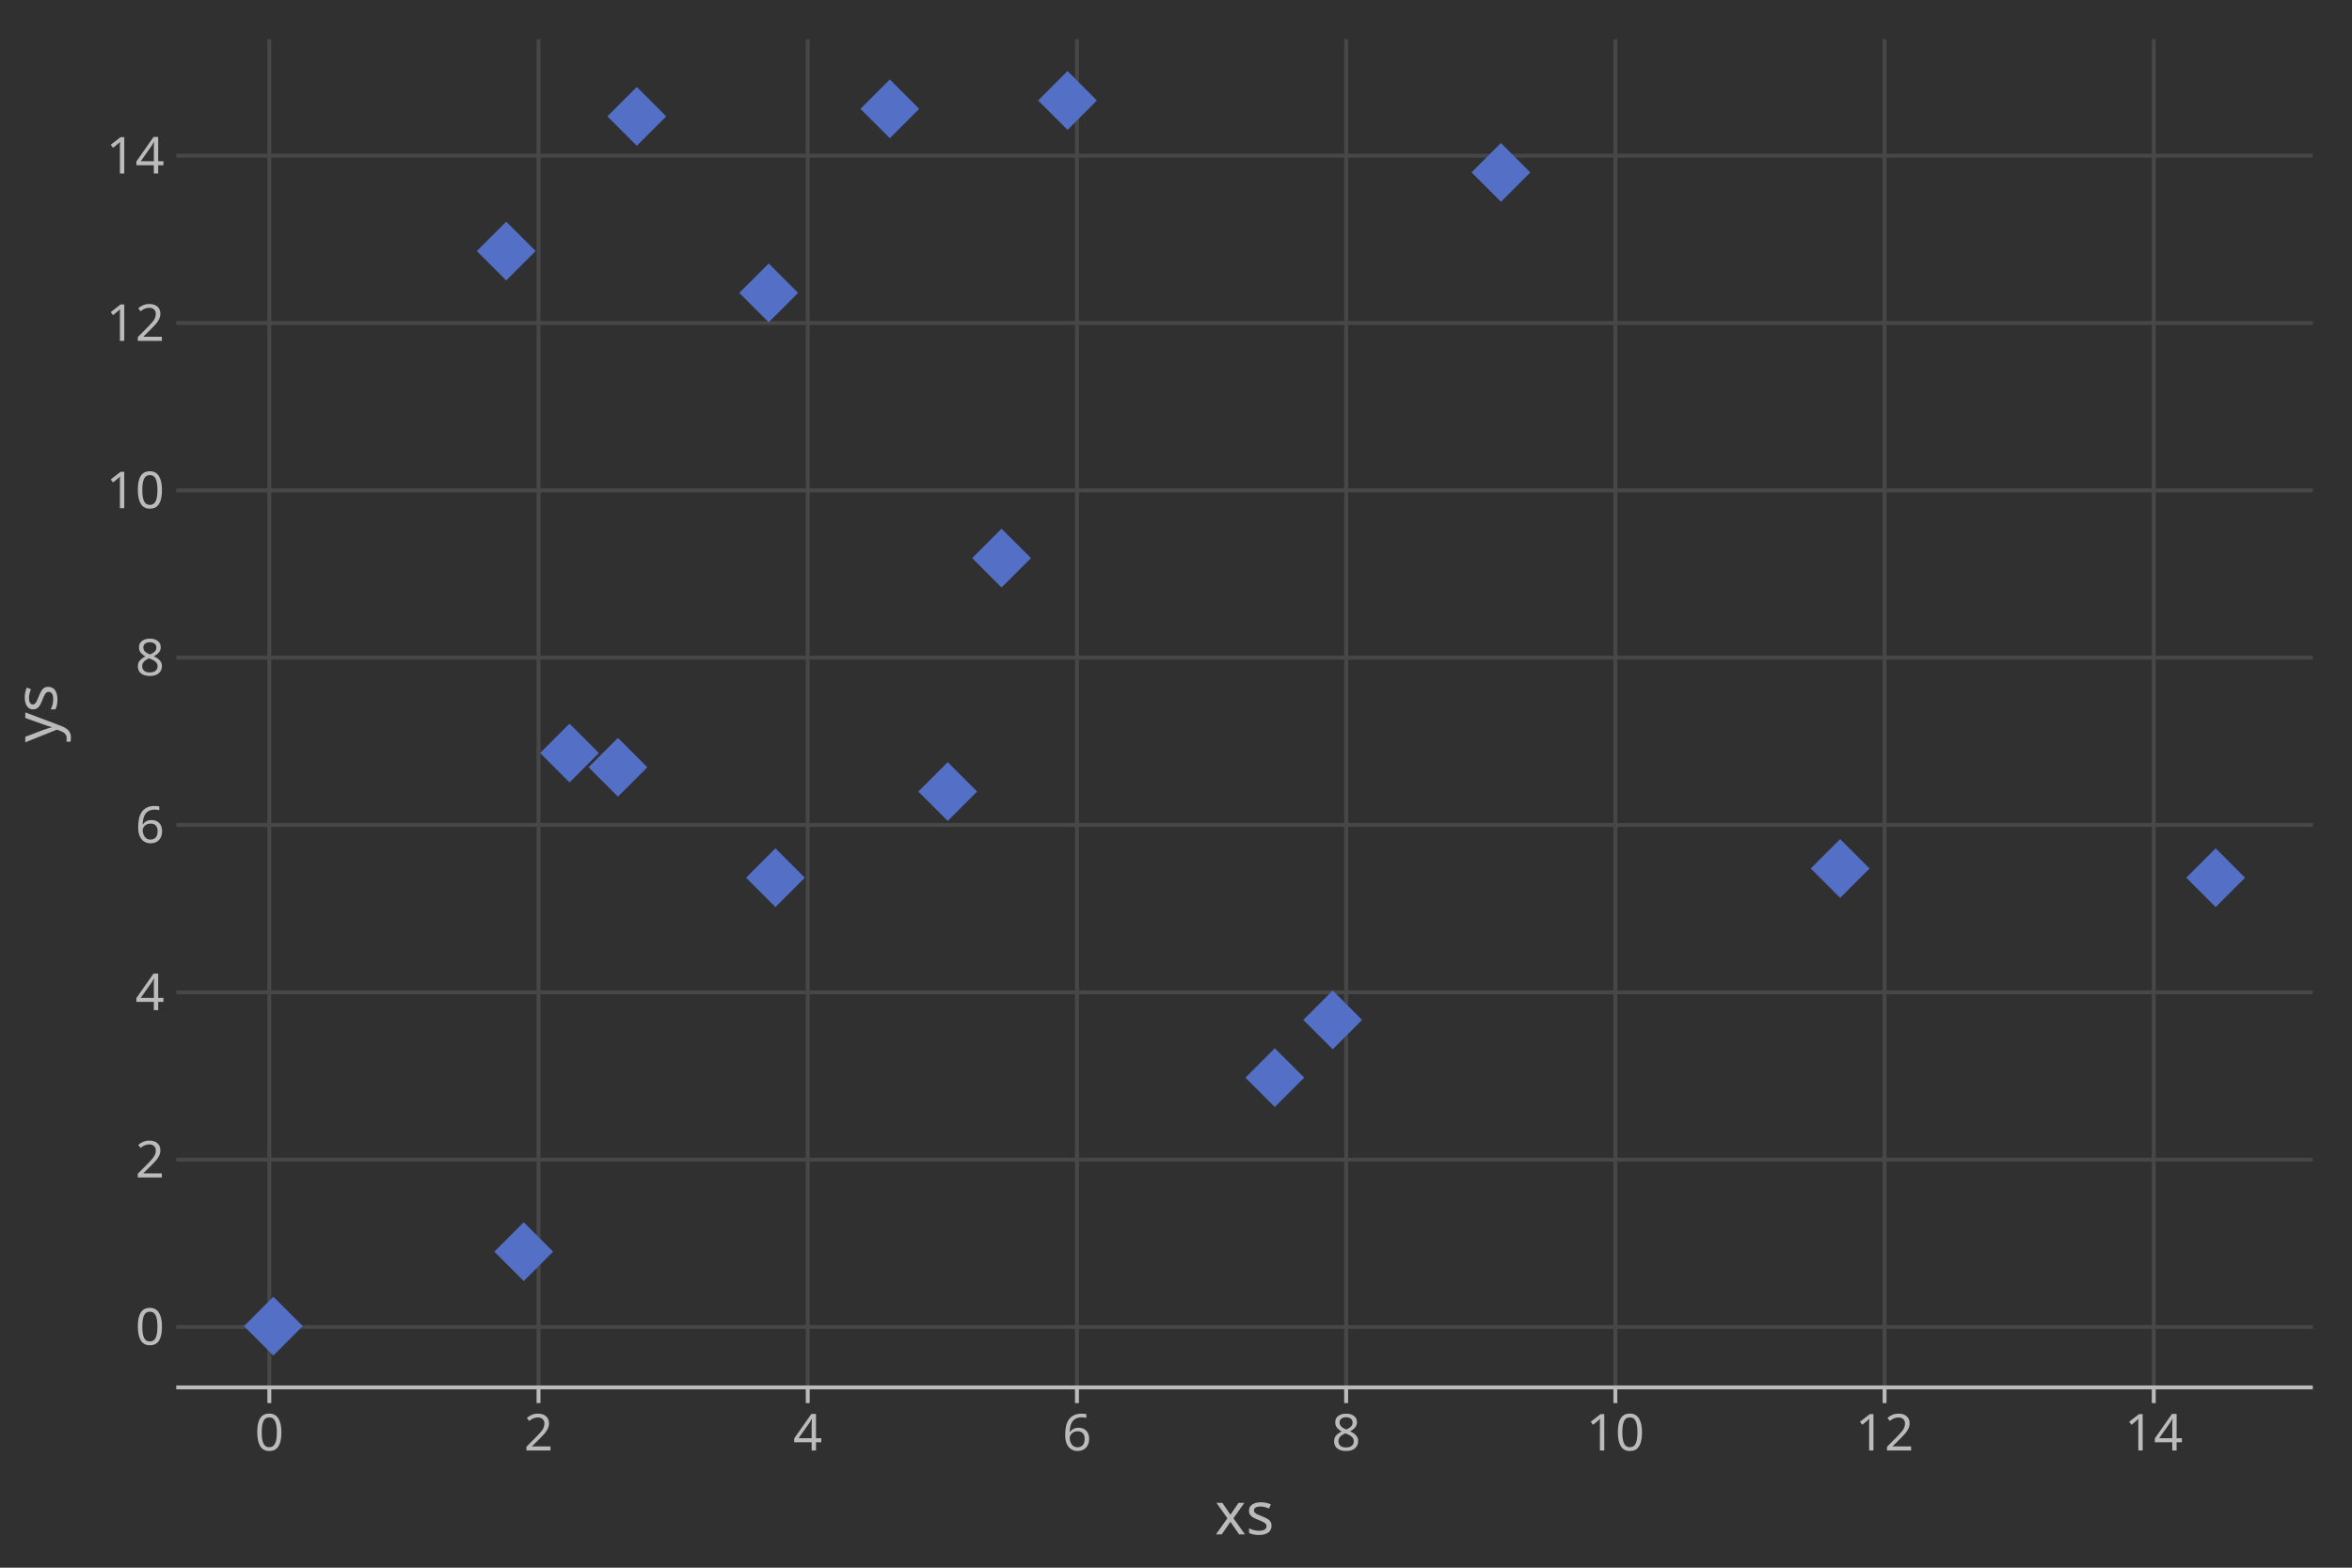
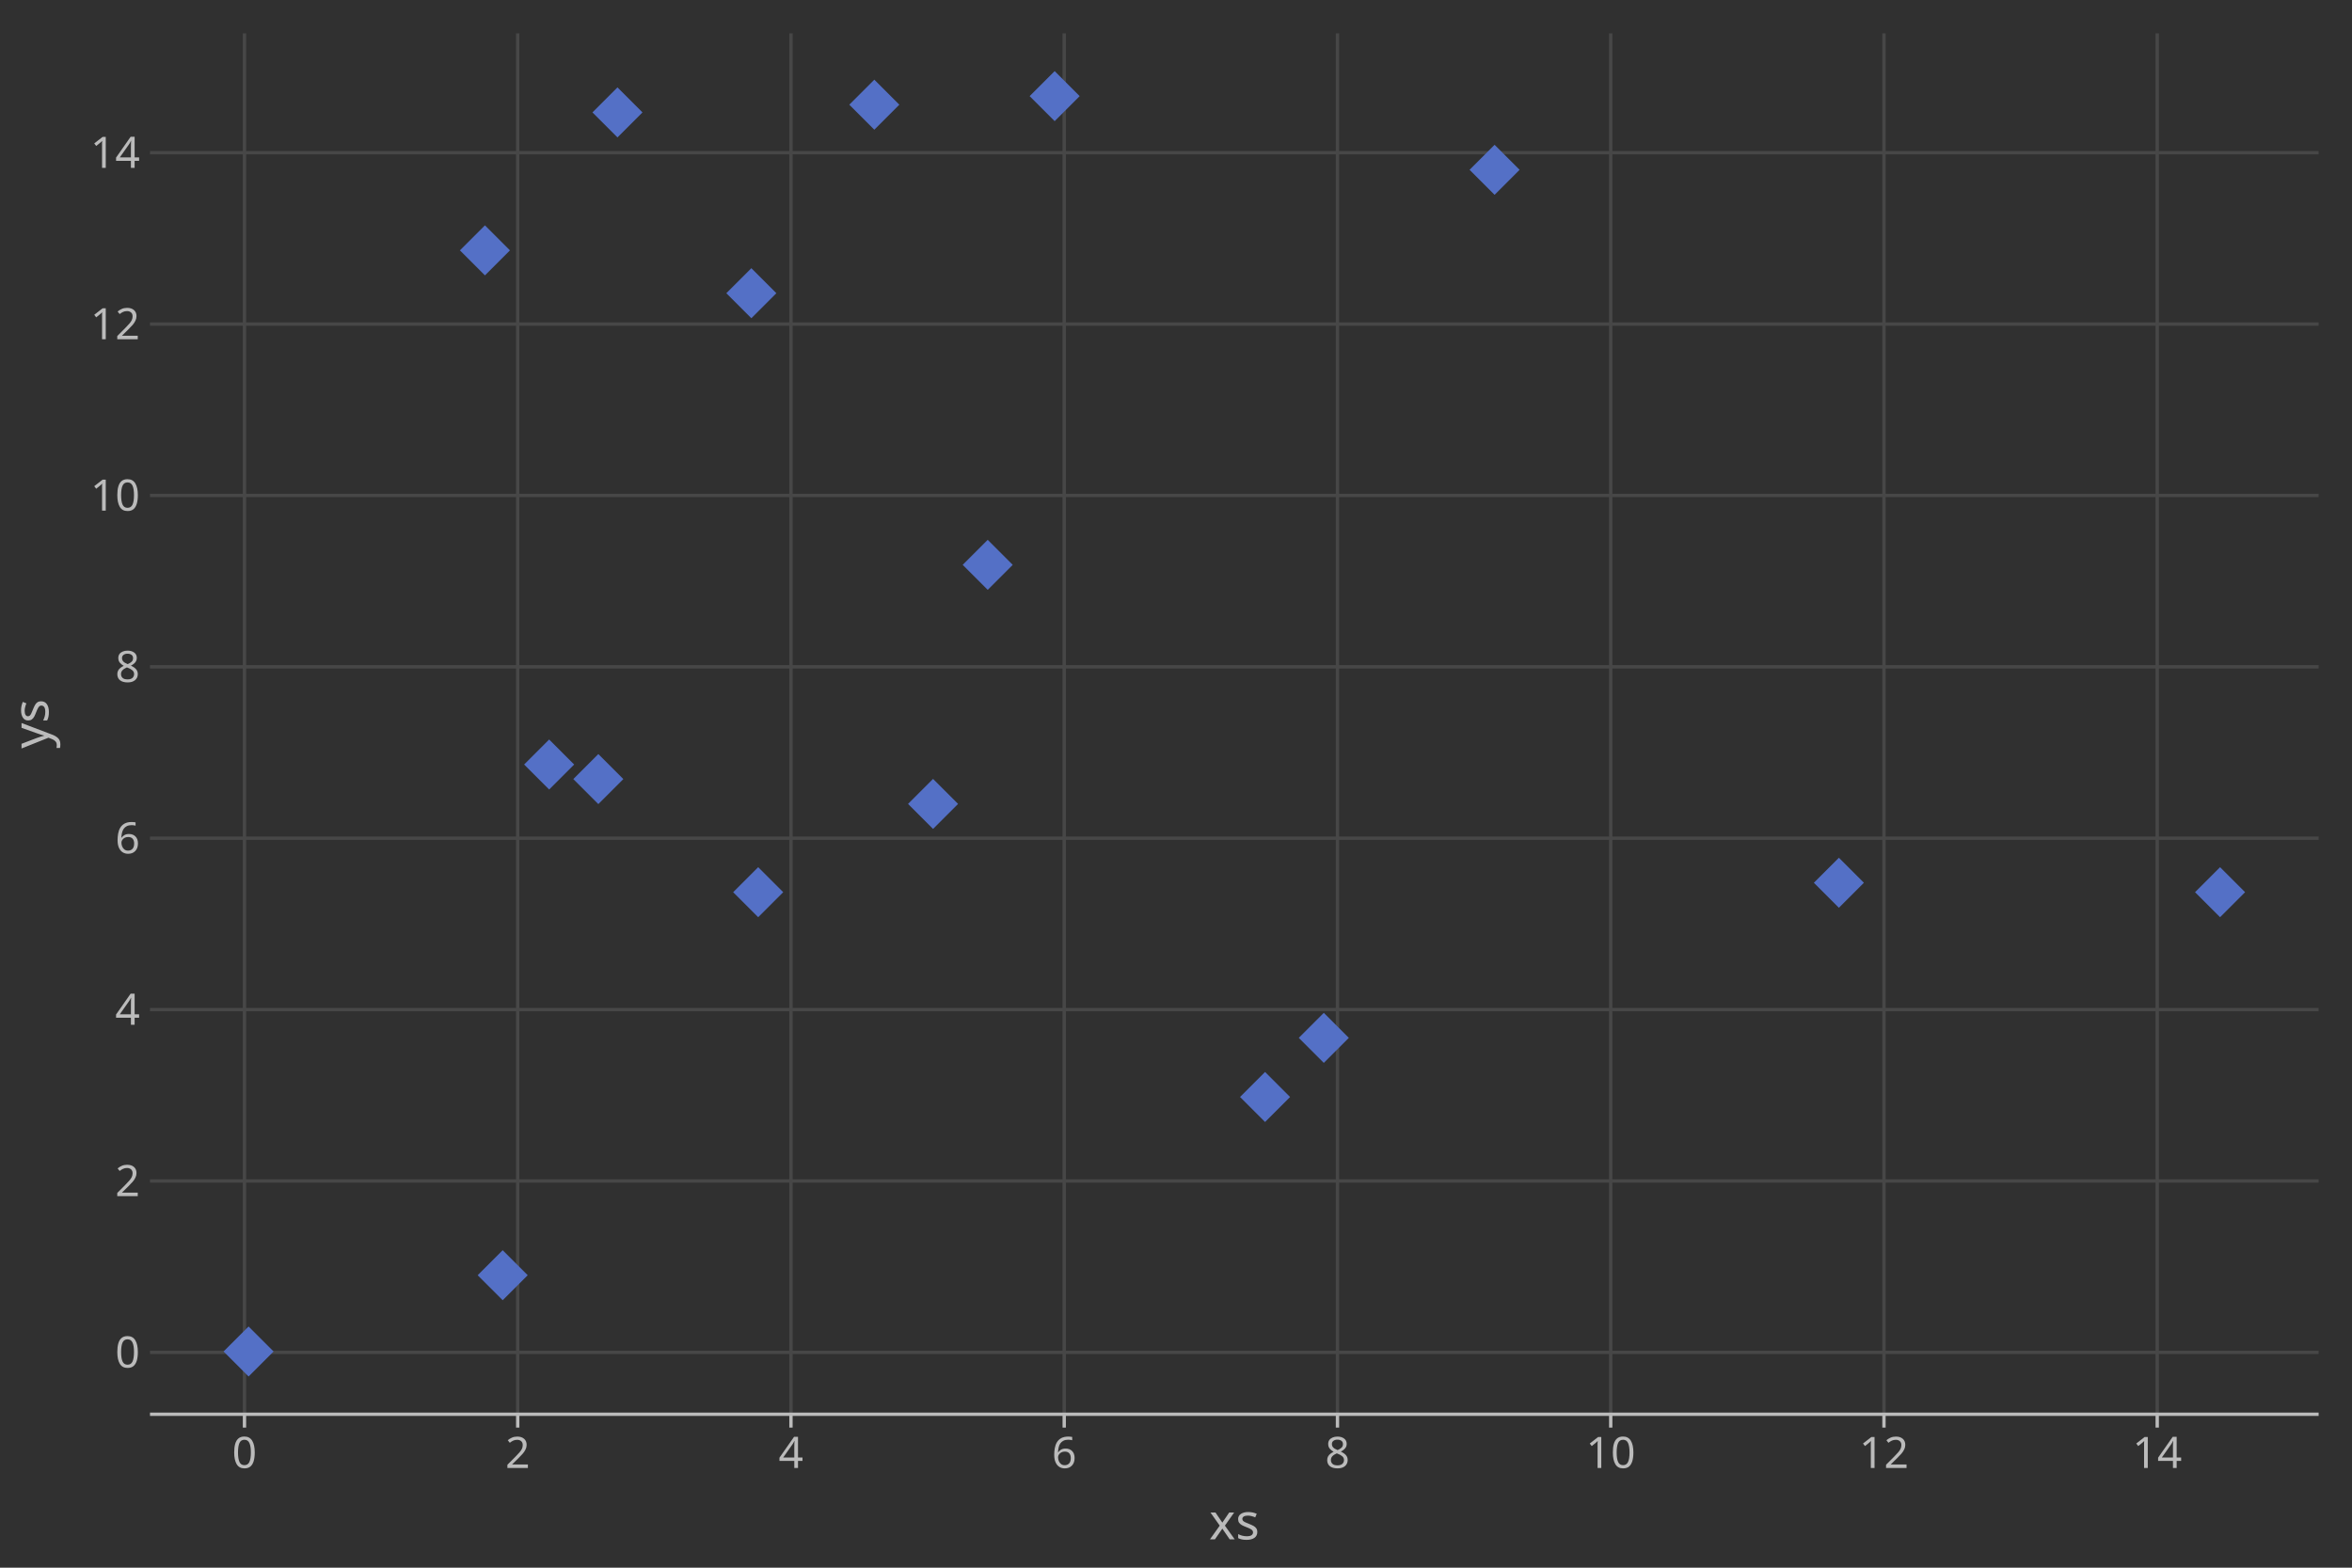
- <svg xmlns="http://www.w3.org/2000/svg" class="plt-container" width="600.0" height="400.0">
+ <svg xmlns="http://www.w3.org/2000/svg" class="plt-container" width="705.0" height="470.0">
  <style type="text/css">
  .plt-container {
   font-family: Lucida Grande, sans-serif;
   user-select: none;
   -webkit-user-select: none;
   -moz-user-select: none;
   -ms-user-select: none;
}
text {
   text-rendering: optimizeLegibility;
}
#xXxprefixXx0 .plot-title {
   fill: #bbbbbb;
   font-family: Lucida Grande, sans-serif;
   font-size: 16.0px;
   font-weight: normal;
   font-style: normal;   
}
#xXxprefixXx0 .plot-subtitle {
   fill: #bbbbbb;
   font-family: Lucida Grande, sans-serif;
   font-size: 15.0px;
   font-weight: normal;
   font-style: normal;   
}
#xXxprefixXx0 .plot-caption {
   fill: #bbbbbb;
   font-family: Lucida Grande, sans-serif;
   font-size: 13.0px;
   font-weight: normal;
   font-style: normal;   
}
#xXxprefixXx0 .legend-title {
   fill: #bbbbbb;
   font-family: Lucida Grande, sans-serif;
   font-size: 15.0px;
   font-weight: normal;
   font-style: normal;   
}
#xXxprefixXx0 .legend-item {
   fill: #bbbbbb;
   font-family: Lucida Grande, sans-serif;
   font-size: 13.0px;
   font-weight: normal;
   font-style: normal;   
}
#xXxprefixXx0 .axis-title-x {
   fill: #bbbbbb;
   font-family: Lucida Grande, sans-serif;
   font-size: 15.0px;
   font-weight: normal;
   font-style: normal;   
}
#xXxprefixXx0 .axis-text-x {
   fill: #bbbbbb;
   font-family: Lucida Grande, sans-serif;
   font-size: 13.0px;
   font-weight: normal;
   font-style: normal;   
}
#xXxprefixXx2 .axis-tooltip-text-x {
   fill: #303030;
   font-family: Lucida Grande, sans-serif;
   font-size: 13.0px;
   font-weight: normal;
   font-style: normal;   
}
#xXxprefixXx0 .axis-title-y {
   fill: #bbbbbb;
   font-family: Lucida Grande, sans-serif;
   font-size: 15.0px;
   font-weight: normal;
   font-style: normal;   
}
#xXxprefixXx0 .axis-text-y {
   fill: #bbbbbb;
   font-family: Lucida Grande, sans-serif;
   font-size: 13.0px;
   font-weight: normal;
   font-style: normal;   
}
#xXxprefixXx2 .axis-tooltip-text-y {
   fill: #303030;
   font-family: Lucida Grande, sans-serif;
   font-size: 13.0px;
   font-weight: normal;
   font-style: normal;   
}
#xXxprefixXx0 .facet-strip-text-x {
   fill: #bbbbbb;
   font-family: Lucida Grande, sans-serif;
   font-size: 13.0px;
   font-weight: normal;
   font-style: normal;   
}
#xXxprefixXx0 .facet-strip-text-y {
   fill: #bbbbbb;
   font-family: Lucida Grande, sans-serif;
   font-size: 13.0px;
   font-weight: normal;
   font-style: normal;   
}
#xXxprefixXx2 .tooltip-text {
   fill: #bbbbbb;
   font-family: Lucida Grande, sans-serif;
   font-size: 13.0px;
   font-weight: normal;
   font-style: normal;   
}
#xXxprefixXx2 .tooltip-title {
   fill: #bbbbbb;
   font-family: Lucida Grande, sans-serif;
   font-size: 13.0px;
   font-weight: bold;
   font-style: normal;   
}
#xXxprefixXx2 .tooltip-label {
   fill: #bbbbbb;
   font-family: Lucida Grande, sans-serif;
   font-size: 13.0px;
   font-weight: bold;
   font-style: normal;   
}

  </style>
  <g id="xXxprefixXx0">
-     <path fill-rule="evenodd" fill="rgb(48,48,48)" fill-opacity="1.0" d="M0.0 0.0 L0.0 400.0 L600.0 400.0 L600.0 0.0 Z">
+     <path fill-rule="evenodd" fill="rgb(48,48,48)" fill-opacity="1.0" d="M0.0 0.0 L0.0 470.0 L705.0 470.0 L705.0 0.0 Z">
    </path>
    <g transform="translate(23.0 10.0 ) ">
-       <g transform="translate(21.96121 344.0 ) ">
-         <line x1="23.744" y1="-0.0" x2="23.744" y2="-344.0" stroke="rgb(71,71,71)" stroke-opacity="1.0" stroke-width="1.0">
-         </line>
-         <line x1="92.419" y1="-0.0" x2="92.419" y2="-344.0" stroke="rgb(71,71,71)" stroke-opacity="1.0" stroke-width="1.0">
-         </line>
-         <line x1="161.094" y1="-0.0" x2="161.094" y2="-344.0" stroke="rgb(71,71,71)" stroke-opacity="1.0" stroke-width="1.0">
-         </line>
-         <line x1="229.769" y1="-0.0" x2="229.769" y2="-344.0" stroke="rgb(71,71,71)" stroke-opacity="1.0" stroke-width="1.0">
-         </line>
-         <line x1="298.444" y1="-0.0" x2="298.444" y2="-344.0" stroke="rgb(71,71,71)" stroke-opacity="1.0" stroke-width="1.0">
-         </line>
-         <line x1="367.119" y1="-0.0" x2="367.119" y2="-344.0" stroke="rgb(71,71,71)" stroke-opacity="1.0" stroke-width="1.0">
-         </line>
-         <line x1="435.794" y1="-0.0" x2="435.794" y2="-344.0" stroke="rgb(71,71,71)" stroke-opacity="1.0" stroke-width="1.0">
-         </line>
-         <line x1="504.469" y1="-0.0" x2="504.469" y2="-344.0" stroke="rgb(71,71,71)" stroke-opacity="1.0" stroke-width="1.0">
-         </line>
-         <g transform="translate(23.74437 0.0 ) ">
+       <g transform="translate(21.96121 414.0 ) ">
+         <line x1="28.319" y1="-0.0" x2="28.319" y2="-414.0" stroke="rgb(71,71,71)" stroke-opacity="1.0" stroke-width="1.0">
+         </line>
+         <line x1="110.224" y1="-0.0" x2="110.224" y2="-414.0" stroke="rgb(71,71,71)" stroke-opacity="1.0" stroke-width="1.0">
+         </line>
+         <line x1="192.129" y1="-0.0" x2="192.129" y2="-414.0" stroke="rgb(71,71,71)" stroke-opacity="1.0" stroke-width="1.0">
+         </line>
+         <line x1="274.034" y1="-0.0" x2="274.034" y2="-414.0" stroke="rgb(71,71,71)" stroke-opacity="1.0" stroke-width="1.0">
+         </line>
+         <line x1="355.939" y1="-0.0" x2="355.939" y2="-414.0" stroke="rgb(71,71,71)" stroke-opacity="1.0" stroke-width="1.0">
+         </line>
+         <line x1="437.843" y1="-0.0" x2="437.843" y2="-414.0" stroke="rgb(71,71,71)" stroke-opacity="1.0" stroke-width="1.0">
+         </line>
+         <line x1="519.748" y1="-0.0" x2="519.748" y2="-414.0" stroke="rgb(71,71,71)" stroke-opacity="1.0" stroke-width="1.0">
+         </line>
+         <line x1="601.653" y1="-0.0" x2="601.653" y2="-414.0" stroke="rgb(71,71,71)" stroke-opacity="1.0" stroke-width="1.0">
+         </line>
+         <g transform="translate(28.31864 0.0 ) ">
          <line stroke-width="1.0" stroke="rgb(187,187,187)" stroke-opacity="1.0" x2="0.0" y2="4.0">
          </line>
          <g transform="translate(0.0 7.0 ) ">
            <text class="axis-text-x" text-anchor="middle" dy="0.7em">
            0
            </text>
          </g>
        </g>
-         <g transform="translate(92.41932 0.0 ) ">
+         <g transform="translate(110.2236 0.0 ) ">
          <line stroke-width="1.0" stroke="rgb(187,187,187)" stroke-opacity="1.0" x2="0.0" y2="4.0">
          </line>
          <g transform="translate(0.0 7.0 ) ">
            <text class="axis-text-x" text-anchor="middle" dy="0.7em">
            2
            </text>
          </g>
        </g>
-         <g transform="translate(161.0943 0.0 ) ">
+         <g transform="translate(192.1286 0.0 ) ">
          <line stroke-width="1.0" stroke="rgb(187,187,187)" stroke-opacity="1.0" x2="0.0" y2="4.0">
          </line>
          <g transform="translate(0.0 7.0 ) ">
            <text class="axis-text-x" text-anchor="middle" dy="0.7em">
            4
            </text>
          </g>
        </g>
-         <g transform="translate(229.7692 0.0 ) ">
+         <g transform="translate(274.0336 0.0 ) ">
          <line stroke-width="1.0" stroke="rgb(187,187,187)" stroke-opacity="1.0" x2="0.0" y2="4.0">
          </line>
          <g transform="translate(0.0 7.0 ) ">
            <text class="axis-text-x" text-anchor="middle" dy="0.7em">
            6
            </text>
          </g>
        </g>
-         <g transform="translate(298.4442 0.0 ) ">
+         <g transform="translate(355.9385 0.0 ) ">
          <line stroke-width="1.0" stroke="rgb(187,187,187)" stroke-opacity="1.0" x2="0.0" y2="4.0">
          </line>
          <g transform="translate(0.0 7.0 ) ">
            <text class="axis-text-x" text-anchor="middle" dy="0.7em">
            8
            </text>
          </g>
        </g>
-         <g transform="translate(367.1191 0.0 ) ">
+         <g transform="translate(437.8435 0.0 ) ">
          <line stroke-width="1.0" stroke="rgb(187,187,187)" stroke-opacity="1.0" x2="0.0" y2="4.0">
          </line>
          <g transform="translate(0.0 7.0 ) ">
            <text class="axis-text-x" text-anchor="middle" dy="0.7em">
            10
            </text>
          </g>
        </g>
-         <g transform="translate(435.7941 0.0 ) ">
+         <g transform="translate(519.7485 0.0 ) ">
          <line stroke-width="1.0" stroke="rgb(187,187,187)" stroke-opacity="1.0" x2="0.0" y2="4.0">
          </line>
          <g transform="translate(0.0 7.0 ) ">
            <text class="axis-text-x" text-anchor="middle" dy="0.7em">
            12
            </text>
          </g>
        </g>
-         <g transform="translate(504.4691 0.0 ) ">
+         <g transform="translate(601.6534 0.0 ) ">
          <line stroke-width="1.0" stroke="rgb(187,187,187)" stroke-opacity="1.0" x2="0.0" y2="4.0">
          </line>
          <g transform="translate(0.0 7.0 ) ">
            <text class="axis-text-x" text-anchor="middle" dy="0.7em">
            14
            </text>
          </g>
        </g>
-         <line x1="0.0" y1="0.0" x2="545.039" y2="0.0" stroke-width="1.0" stroke="rgb(187,187,187)" stroke-opacity="1.0">
+         <line x1="0.0" y1="0.0" x2="650.039" y2="0.0" stroke-width="1.0" stroke="rgb(187,187,187)" stroke-opacity="1.0">
        </line>
      </g>
      <g transform="translate(21.96121 0.0 ) ">
-         <line x1="0.0" y1="328.577" x2="545.039" y2="328.577" stroke="rgb(71,71,71)" stroke-opacity="1.0" stroke-width="1.0">
-         </line>
-         <line x1="0.0" y1="285.884" x2="545.039" y2="285.884" stroke="rgb(71,71,71)" stroke-opacity="1.0" stroke-width="1.0">
-         </line>
-         <line x1="0.0" y1="243.191" x2="545.039" y2="243.191" stroke="rgb(71,71,71)" stroke-opacity="1.0" stroke-width="1.0">
-         </line>
-         <line x1="0.0" y1="200.498" x2="545.039" y2="200.498" stroke="rgb(71,71,71)" stroke-opacity="1.0" stroke-width="1.0">
-         </line>
-         <line x1="0.0" y1="157.805" x2="545.039" y2="157.805" stroke="rgb(71,71,71)" stroke-opacity="1.0" stroke-width="1.0">
-         </line>
-         <line x1="0.0" y1="115.111" x2="545.039" y2="115.111" stroke="rgb(71,71,71)" stroke-opacity="1.0" stroke-width="1.0">
-         </line>
-         <line x1="0.0" y1="72.418" x2="545.039" y2="72.418" stroke="rgb(71,71,71)" stroke-opacity="1.0" stroke-width="1.0">
-         </line>
-         <line x1="0.0" y1="29.725" x2="545.039" y2="29.725" stroke="rgb(71,71,71)" stroke-opacity="1.0" stroke-width="1.0">
-         </line>
-         <g transform="translate(0.0 328.5771 ) ">
+         <line x1="0.0" y1="395.439" x2="650.039" y2="395.439" stroke="rgb(71,71,71)" stroke-opacity="1.0" stroke-width="1.0">
+         </line>
+         <line x1="0.0" y1="344.058" x2="650.039" y2="344.058" stroke="rgb(71,71,71)" stroke-opacity="1.0" stroke-width="1.0">
+         </line>
+         <line x1="0.0" y1="292.677" x2="650.039" y2="292.677" stroke="rgb(71,71,71)" stroke-opacity="1.0" stroke-width="1.0">
+         </line>
+         <line x1="0.0" y1="241.297" x2="650.039" y2="241.297" stroke="rgb(71,71,71)" stroke-opacity="1.0" stroke-width="1.0">
+         </line>
+         <line x1="0.0" y1="189.916" x2="650.039" y2="189.916" stroke="rgb(71,71,71)" stroke-opacity="1.0" stroke-width="1.0">
+         </line>
+         <line x1="0.0" y1="138.535" x2="650.039" y2="138.535" stroke="rgb(71,71,71)" stroke-opacity="1.0" stroke-width="1.0">
+         </line>
+         <line x1="0.0" y1="87.155" x2="650.039" y2="87.155" stroke="rgb(71,71,71)" stroke-opacity="1.0" stroke-width="1.0">
+         </line>
+         <line x1="0.0" y1="35.774" x2="650.039" y2="35.774" stroke="rgb(71,71,71)" stroke-opacity="1.0" stroke-width="1.0">
+         </line>
+         <g transform="translate(0.0 395.4387 ) ">
          <g transform="translate(-3.0 0.0 ) ">
            <text class="axis-text-y" text-anchor="end" dy="0.35em">
            0
            </text>
          </g>
        </g>
-         <g transform="translate(0.0 285.884 ) ">
+         <g transform="translate(0.0 344.058 ) ">
          <g transform="translate(-3.0 0.0 ) ">
            <text class="axis-text-y" text-anchor="end" dy="0.35em">
            2
            </text>
          </g>
        </g>
-         <g transform="translate(0.0 243.1908 ) ">
+         <g transform="translate(0.0 292.6773 ) ">
          <g transform="translate(-3.0 0.0 ) ">
            <text class="axis-text-y" text-anchor="end" dy="0.35em">
            4
            </text>
          </g>
        </g>
-         <g transform="translate(0.0 200.4977 ) ">
+         <g transform="translate(0.0 241.2966 ) ">
          <g transform="translate(-3.0 0.0 ) ">
            <text class="axis-text-y" text-anchor="end" dy="0.35em">
            6
            </text>
          </g>
        </g>
-         <g transform="translate(0.0 157.8045 ) ">
+         <g transform="translate(0.0 189.9159 ) ">
          <g transform="translate(-3.0 0.0 ) ">
            <text class="axis-text-y" text-anchor="end" dy="0.35em">
            8
            </text>
          </g>
        </g>
-         <g transform="translate(0.0 115.1114 ) ">
+         <g transform="translate(0.0 138.5352 ) ">
          <g transform="translate(-3.0 0.0 ) ">
            <text class="axis-text-y" text-anchor="end" dy="0.35em">
            10
            </text>
          </g>
        </g>
-         <g transform="translate(0.0 72.41824 ) ">
+         <g transform="translate(0.0 87.15451 ) ">
          <g transform="translate(-3.0 0.0 ) ">
            <text class="axis-text-y" text-anchor="end" dy="0.35em">
            12
            </text>
          </g>
        </g>
-         <g transform="translate(0.0 29.7251 ) ">
+         <g transform="translate(0.0 35.77381 ) ">
          <g transform="translate(-3.0 0.0 ) ">
            <text class="axis-text-y" text-anchor="end" dy="0.35em">
            14
            </text>
          </g>
        </g>
      </g>
-       <g transform="translate(21.96121 0.0 ) " clip-path="url(#xXxprefixXx1)" clip-bounds-jfx="[rect (0.0, 0.0), (545.039, 344.0)]">
+       <g transform="translate(21.96121 0.0 ) " clip-path="url(#xXxprefixXx1)" clip-bounds-jfx="[rect (0.0, 0.0), (650.039, 414.0)]">
        <defs>
          <clipPath id="xXxprefixXx1">
-             <rect x="0.0" y="0.0" width="545.039" height="344.0">
+             <rect x="0.0" y="0.0" width="650.039" height="414.0">
            </rect>
          </clipPath>
        </defs>
        <g>
          <g>
-             <path fill="#5470c6" stroke="#5470c6" stroke-opacity="0.0" stroke-width="0.0" d="M227.366 8.136 L227.366 8.136 L234.866 15.636 L227.366 23.136 L219.866 15.636 Z" />
-             <path fill="#5470c6" stroke="#5470c6" stroke-opacity="0.0" stroke-width="0.0" d="M337.932 26.494 L337.932 26.494 L345.432 33.994 L337.932 41.494 L330.432 33.994 Z" />
-             <path fill="#5470c6" stroke="#5470c6" stroke-opacity="0.0" stroke-width="0.0" d="M152.853 206.446 L152.853 206.446 L160.353 213.946 L152.853 221.446 L145.353 213.946 Z" />
-             <path fill="#5470c6" stroke="#5470c6" stroke-opacity="0.0" stroke-width="0.0" d="M196.805 184.459 L196.805 184.459 L204.305 191.959 L196.805 199.459 L189.305 191.959 Z" />
-             <path fill="#5470c6" stroke="#5470c6" stroke-opacity="0.0" stroke-width="0.0" d="M100.317 174.64 L100.317 174.64 L107.817 182.14 L100.317 189.64 L92.817 182.14 Z" />
-             <path fill="#5470c6" stroke="#5470c6" stroke-opacity="0.0" stroke-width="0.0" d="M280.245 257.464 L280.245 257.464 L287.745 264.964 L280.245 272.464 L272.745 264.964 Z" />
-             <path fill="#5470c6" stroke="#5470c6" stroke-opacity="0.0" stroke-width="0.0" d="M112.678 178.269 L112.678 178.269 L120.178 185.769 L112.678 193.269 L105.178 185.769 Z" />
-             <path fill="#5470c6" stroke="#5470c6" stroke-opacity="0.0" stroke-width="0.0" d="M424.463 204.098 L424.463 204.098 L431.963 211.598 L424.463 219.098 L416.963 211.598 Z" />
-             <path fill="#5470c6" stroke="#5470c6" stroke-opacity="0.0" stroke-width="0.0" d="M295.01 242.735 L295.01 242.735 L302.51 250.235 L295.01 257.735 L287.51 250.235 Z" />
-             <path fill="#5470c6" stroke="#5470c6" stroke-opacity="0.0" stroke-width="0.0" d="M151.136 57.233 L151.136 57.233 L158.636 64.733 L151.136 72.233 L143.636 64.733 Z" />
-             <path fill="#5470c6" stroke="#5470c6" stroke-opacity="0.0" stroke-width="0.0" d="M24.774 320.864 L24.774 320.864 L32.274 328.364 L24.774 335.864 L17.274 328.364 Z" />
-             <path fill="#5470c6" stroke="#5470c6" stroke-opacity="0.0" stroke-width="0.0" d="M117.486 12.192 L117.486 12.192 L124.986 19.692 L117.486 27.192 L109.986 19.692 Z" />
-             <path fill="#5470c6" stroke="#5470c6" stroke-opacity="0.0" stroke-width="0.0" d="M182.04 10.271 L182.04 10.271 L189.54 17.771 L182.04 25.271 L174.54 17.771 Z" />
-             <path fill="#5470c6" stroke="#5470c6" stroke-opacity="0.0" stroke-width="0.0" d="M210.54 124.902 L210.54 124.902 L218.04 132.402 L210.54 139.902 L203.04 132.402 Z" />
-             <path fill="#5470c6" stroke="#5470c6" stroke-opacity="0.0" stroke-width="0.0" d="M84.178 46.56 L84.178 46.56 L91.678 54.06 L84.178 61.56 L76.678 54.06 Z" />
-             <path fill="#5470c6" stroke="#5470c6" stroke-opacity="0.0" stroke-width="0.0" d="M520.264 206.446 L520.264 206.446 L527.764 213.946 L520.264 221.446 L512.764 213.946 Z" />
-             <path fill="#5470c6" stroke="#5470c6" stroke-opacity="0.0" stroke-width="0.0" d="M88.642 301.865 L88.642 301.865 L96.142 309.365 L88.642 316.865 L81.142 309.365 Z" />
+             <path fill="#5470c6" stroke="#5470c6" stroke-opacity="0.0" stroke-width="0.0" d="M271.167 11.318 L271.167 11.318 L278.667 18.818 L271.167 26.318 L263.667 18.818 Z" />
+             <path fill="#5470c6" stroke="#5470c6" stroke-opacity="0.0" stroke-width="0.0" d="M403.034 33.412 L403.034 33.412 L410.534 40.912 L403.034 48.412 L395.534 40.912 Z" />
+             <path fill="#5470c6" stroke="#5470c6" stroke-opacity="0.0" stroke-width="0.0" d="M182.3 249.982 L182.3 249.982 L189.8 257.482 L182.3 264.982 L174.8 257.482 Z" />
+             <path fill="#5470c6" stroke="#5470c6" stroke-opacity="0.0" stroke-width="0.0" d="M234.719 223.52 L234.719 223.52 L242.219 231.02 L234.719 238.52 L227.219 231.02 Z" />
+             <path fill="#5470c6" stroke="#5470c6" stroke-opacity="0.0" stroke-width="0.0" d="M119.643 211.703 L119.643 211.703 L127.143 219.203 L119.643 226.703 L112.143 219.203 Z" />
+             <path fill="#5470c6" stroke="#5470c6" stroke-opacity="0.0" stroke-width="0.0" d="M334.234 311.381 L334.234 311.381 L341.734 318.881 L334.234 326.381 L326.734 318.881 Z" />
+             <path fill="#5470c6" stroke="#5470c6" stroke-opacity="0.0" stroke-width="0.0" d="M134.386 216.07 L134.386 216.07 L141.886 223.57 L134.386 231.07 L126.886 223.57 Z" />
+             <path fill="#5470c6" stroke="#5470c6" stroke-opacity="0.0" stroke-width="0.0" d="M506.234 247.156 L506.234 247.156 L513.734 254.656 L506.234 262.156 L498.734 254.656 Z" />
+             <path fill="#5470c6" stroke="#5470c6" stroke-opacity="0.0" stroke-width="0.0" d="M351.843 293.655 L351.843 293.655 L359.343 301.155 L351.843 308.655 L344.343 301.155 Z" />
+             <path fill="#5470c6" stroke="#5470c6" stroke-opacity="0.0" stroke-width="0.0" d="M180.252 70.406 L180.252 70.406 L187.752 77.906 L180.252 85.406 L172.752 77.906 Z" />
+             <path fill="#5470c6" stroke="#5470c6" stroke-opacity="0.0" stroke-width="0.0" d="M29.547 387.682 L29.547 387.682 L37.047 395.182 L29.547 402.682 L22.047 395.182 Z" />
+             <path fill="#5470c6" stroke="#5470c6" stroke-opacity="0.0" stroke-width="0.0" d="M140.119 16.199 L140.119 16.199 L147.619 23.699 L140.119 31.199 L132.619 23.699 Z" />
+             <path fill="#5470c6" stroke="#5470c6" stroke-opacity="0.0" stroke-width="0.0" d="M217.11 13.887 L217.11 13.887 L224.61 21.387 L217.11 28.887 L209.61 21.387 Z" />
+             <path fill="#5470c6" stroke="#5470c6" stroke-opacity="0.0" stroke-width="0.0" d="M251.1 151.844 L251.1 151.844 L258.6 159.344 L251.1 166.844 L243.6 159.344 Z" />
+             <path fill="#5470c6" stroke="#5470c6" stroke-opacity="0.0" stroke-width="0.0" d="M100.395 57.561 L100.395 57.561 L107.895 65.061 L100.395 72.561 L92.895 65.061 Z" />
+             <path fill="#5470c6" stroke="#5470c6" stroke-opacity="0.0" stroke-width="0.0" d="M620.492 249.982 L620.492 249.982 L627.992 257.482 L620.492 264.982 L612.992 257.482 Z" />
+             <path fill="#5470c6" stroke="#5470c6" stroke-opacity="0.0" stroke-width="0.0" d="M105.719 364.817 L105.719 364.817 L113.219 372.317 L105.719 379.817 L98.219 372.317 Z" />
          </g>
        </g>
      </g>
    </g>
-     <g transform="translate(14.5 182.0 ) rotate(-90.0 ) ">
+     <g transform="translate(14.5 217.0 ) rotate(-90.0 ) ">
      <text class="axis-title-y" y="0.0" text-anchor="middle">
      ys
      </text>
    </g>
-     <g transform="translate(317.4806 391.5 ) ">
+     <g transform="translate(369.9806 461.5 ) ">
      <text class="axis-title-x" y="0.0" text-anchor="middle">
      xs
      </text>
    </g>
-     <path fill="rgb(0,0,0)" fill-opacity="0.0" stroke="rgb(187,187,187)" stroke-opacity="1.0" stroke-width="0.0" d="M0.0 0.0 L0.0 400.0 L600.0 400.0 L600.0 0.0 Z">
+     <path fill="rgb(0,0,0)" fill-opacity="0.0" stroke="rgb(187,187,187)" stroke-opacity="1.0" stroke-width="0.0" d="M0.0 0.0 L0.0 470.0 L705.0 470.0 L705.0 0.0 Z">
    </path>
  </g>
  <g id="xXxprefixXx2">
  </g>
</svg>
